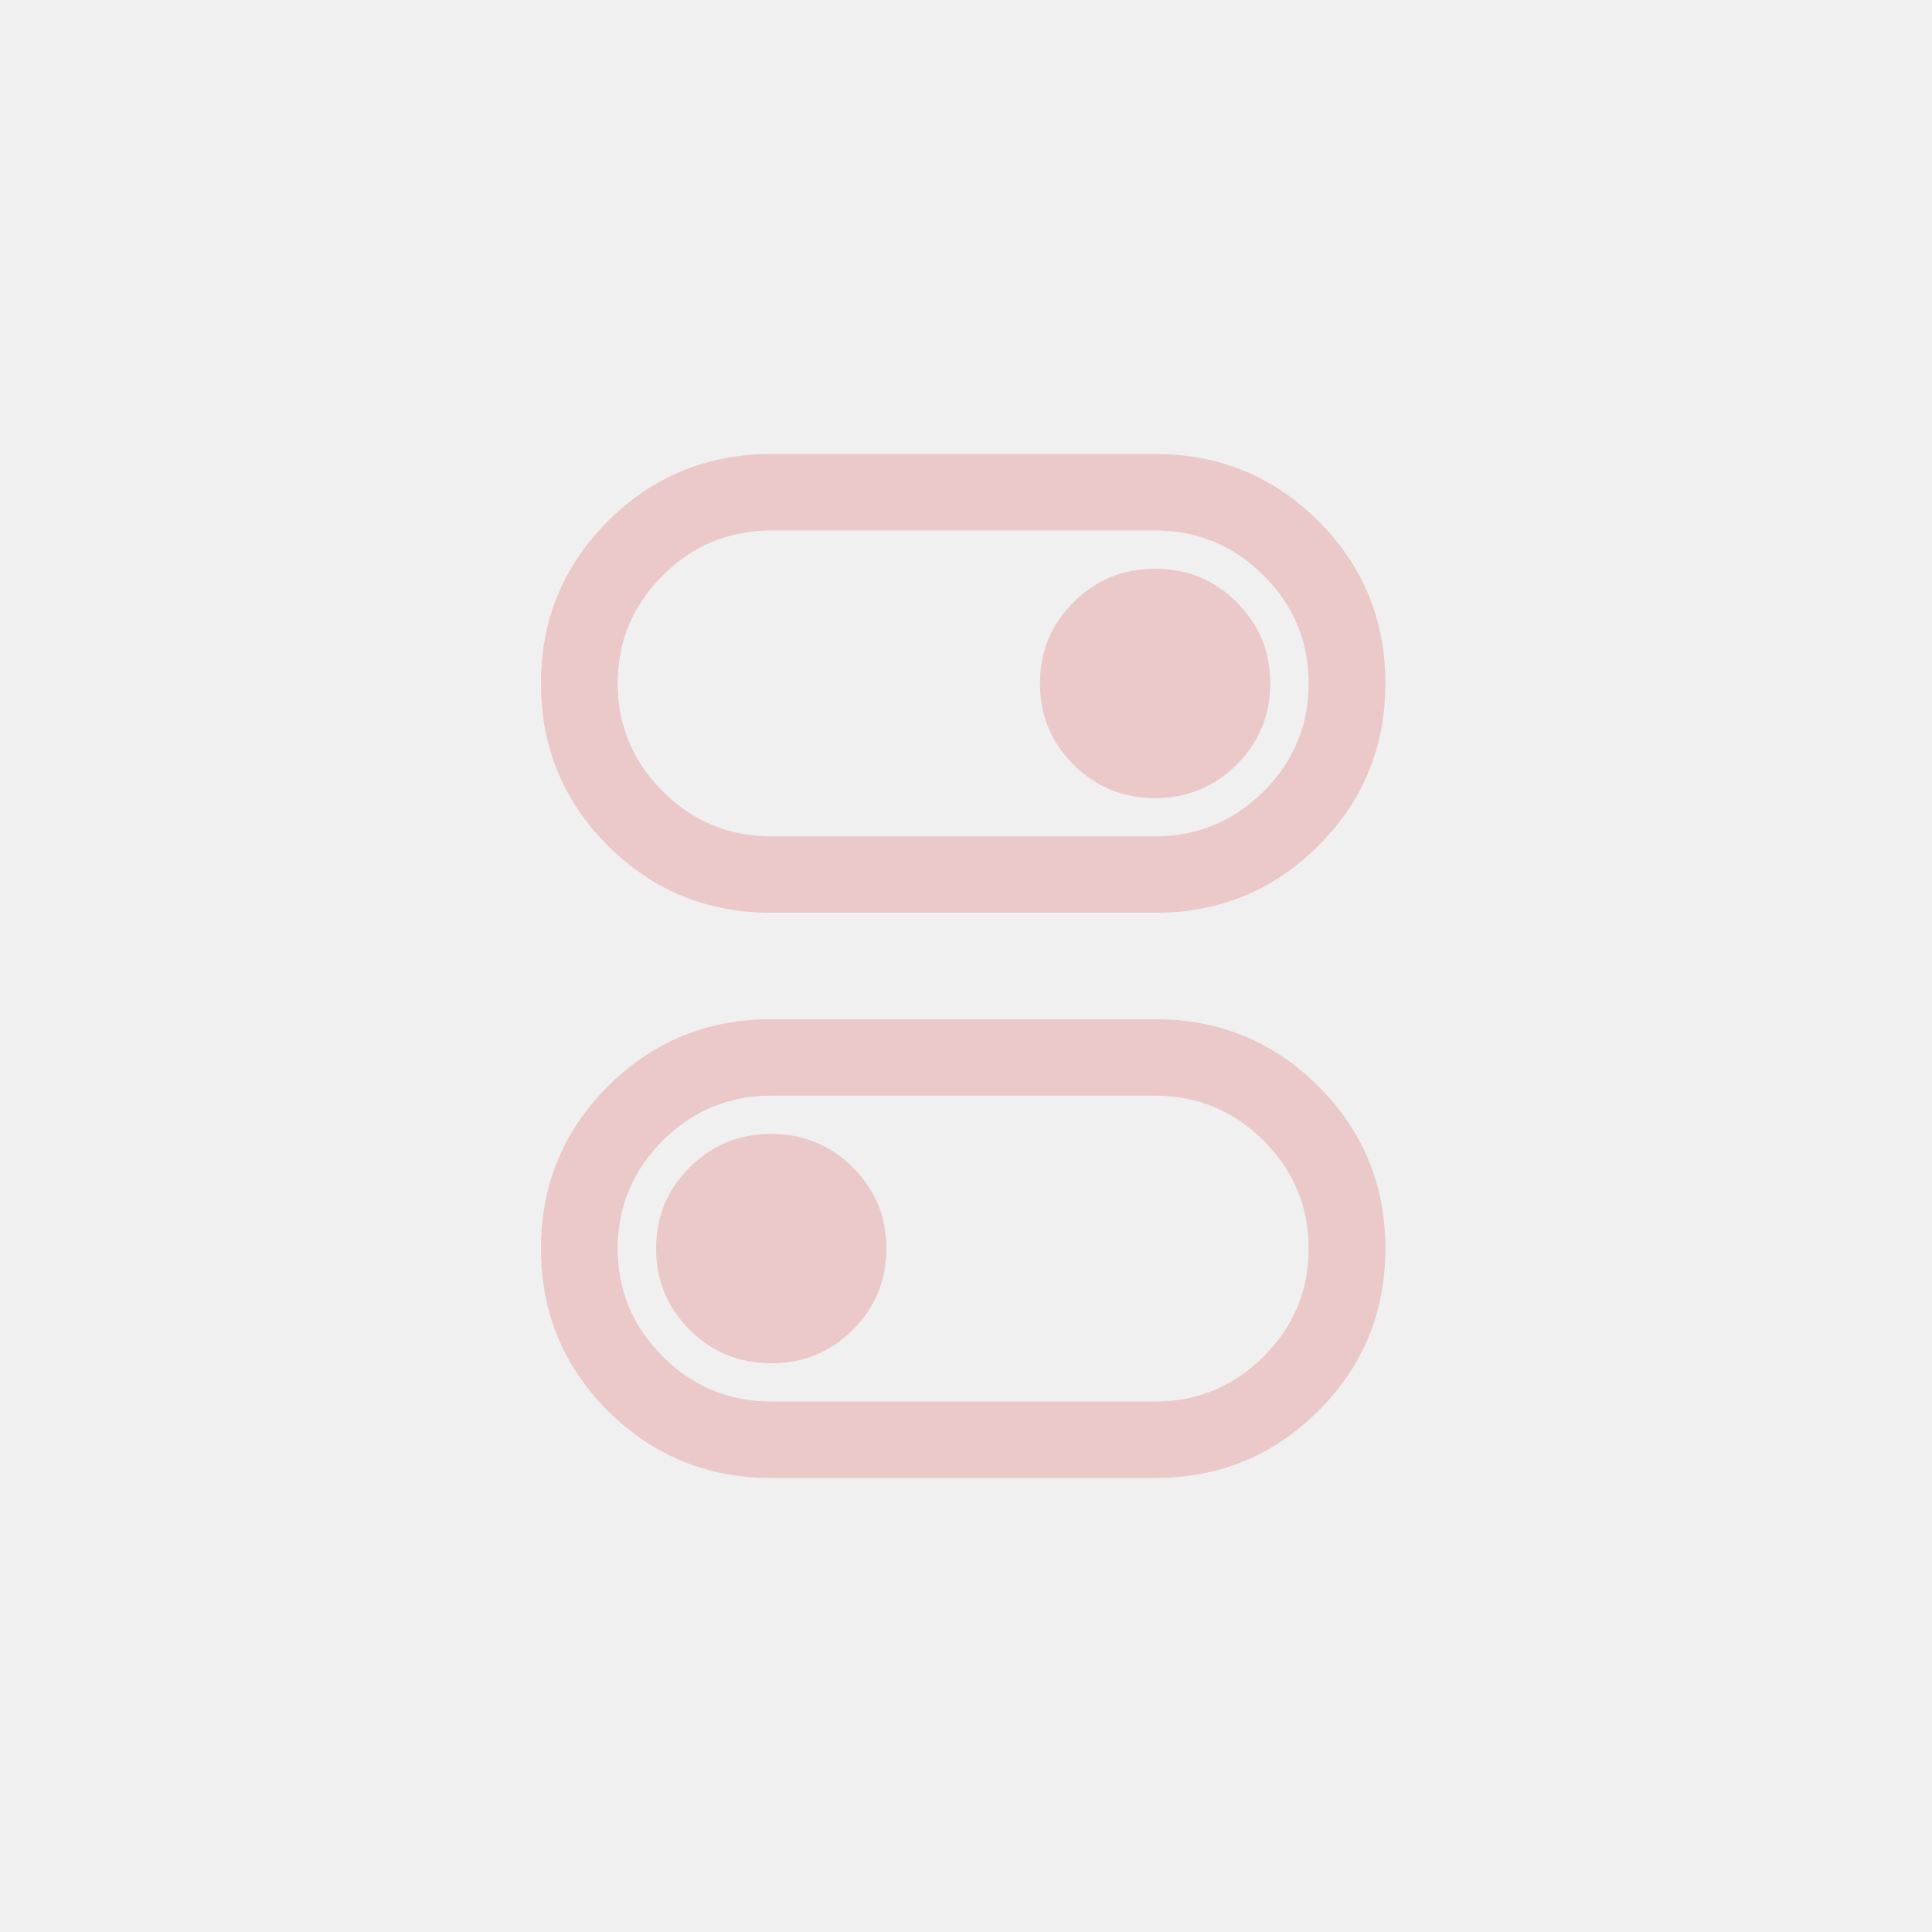
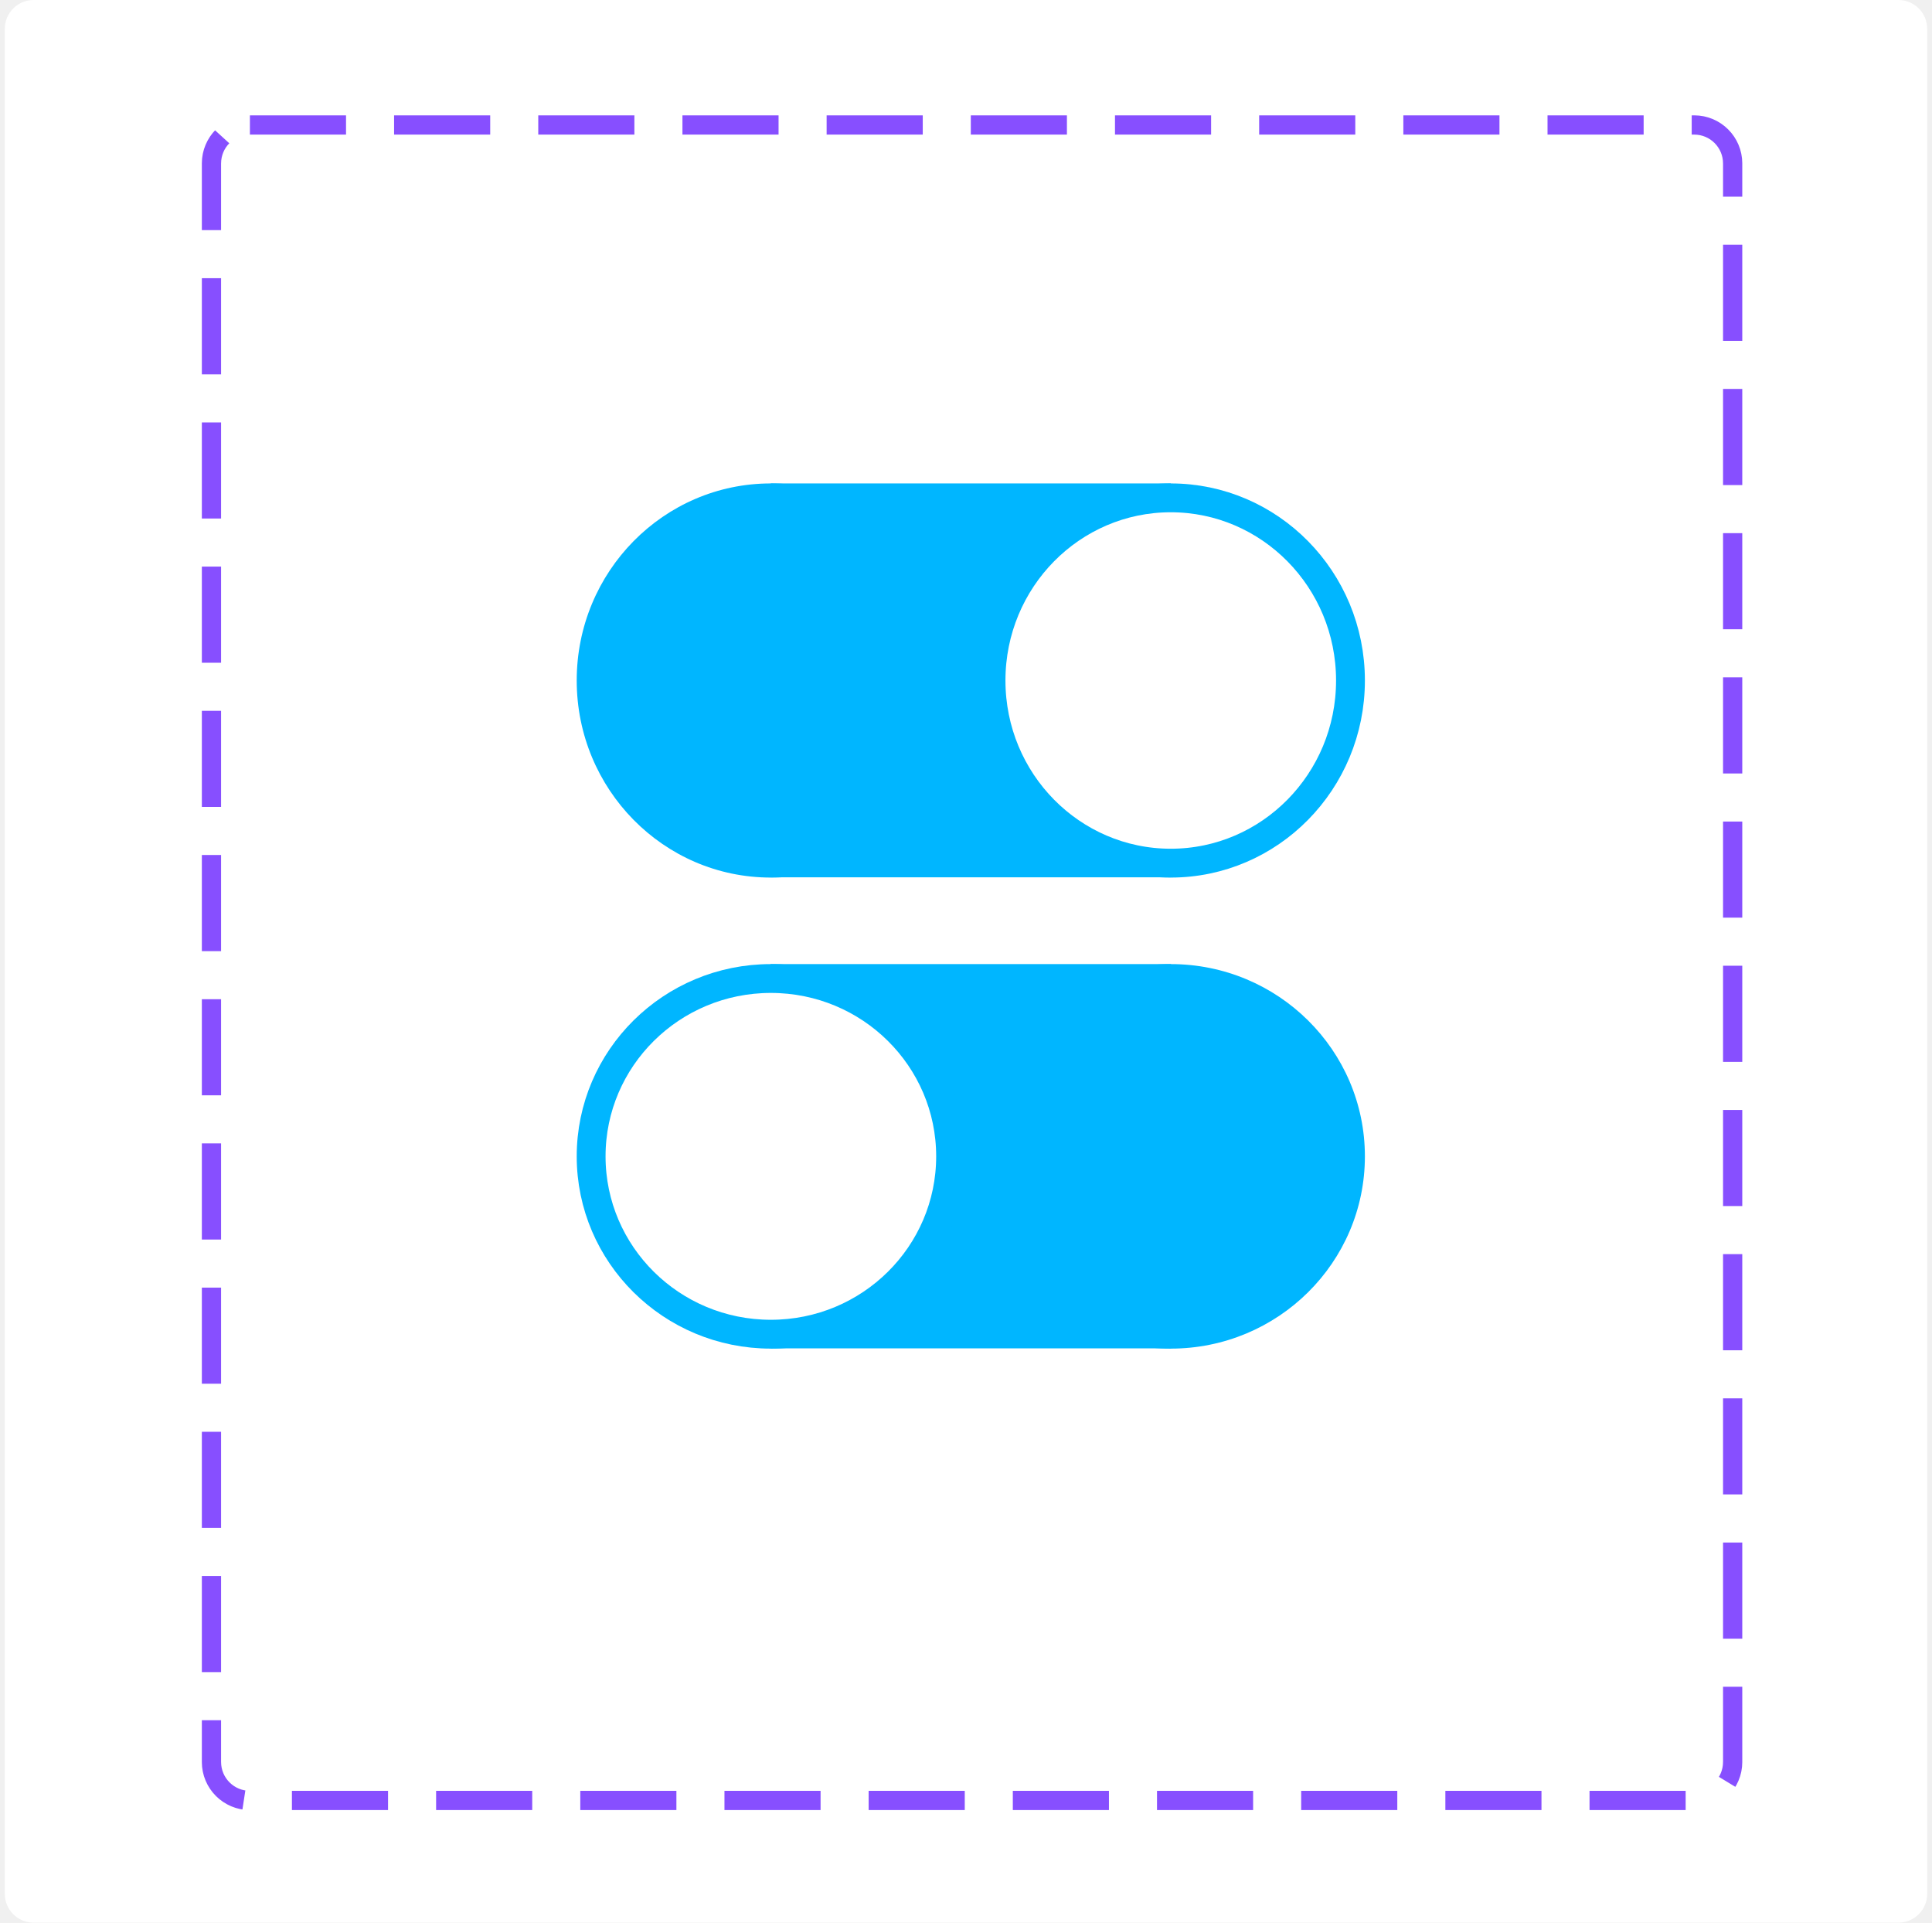
- <svg xmlns="http://www.w3.org/2000/svg" width="200" height="200" viewBox="0 0 200 200" fill="none">
-   <path d="M79.841 94.493C73.218 94.493 67.589 92.185 62.953 87.567C58.318 82.95 56 77.343 56 70.747C56 64.15 58.318 58.544 62.953 53.926C67.589 49.309 73.218 47 79.841 47H119.575C126.197 47 131.826 49.309 136.462 53.926C141.098 58.544 143.416 64.15 143.416 70.747C143.416 77.343 141.098 82.95 136.462 87.567C131.826 92.185 126.197 94.493 119.575 94.493H79.841ZM79.841 86.578H119.575C123.946 86.578 127.687 85.028 130.8 81.927C133.912 78.827 135.469 75.1 135.469 70.747C135.469 66.393 133.912 62.666 130.8 59.566C127.687 56.466 123.946 54.916 119.575 54.916H79.841C75.47 54.916 71.728 56.466 68.616 59.566C65.503 62.666 63.947 66.393 63.947 70.747C63.947 75.1 65.503 78.827 68.616 81.927C71.728 85.028 75.47 86.578 79.841 86.578ZM119.575 82.62C122.886 82.62 125.701 81.466 128.019 79.157C130.336 76.848 131.495 74.045 131.495 70.747C131.495 67.449 130.336 64.645 128.019 62.336C125.701 60.028 122.886 58.873 119.575 58.873C116.264 58.873 113.449 60.028 111.131 62.336C108.814 64.645 107.655 67.449 107.655 70.747C107.655 74.045 108.814 76.848 111.131 79.157C113.449 81.466 116.264 82.62 119.575 82.62Z" fill="#EBC9C9" />
-   <path d="M79.841 153C73.218 153 67.589 150.691 62.953 146.074C58.318 141.457 56 135.85 56 129.253C56 122.657 58.318 117.05 62.953 112.433C67.589 107.815 73.218 105.507 79.841 105.507H119.575C126.197 105.507 131.826 107.815 136.462 112.433C141.098 117.05 143.416 122.657 143.416 129.253C143.416 135.85 141.098 141.457 136.462 146.074C131.826 150.691 126.197 153 119.575 153H79.841ZM79.841 145.085H119.575C123.946 145.085 127.687 143.534 130.8 140.434C133.912 137.334 135.469 133.607 135.469 129.253C135.469 124.9 133.912 121.173 130.8 118.073C127.687 114.972 123.946 113.422 119.575 113.422H79.841C75.47 113.422 71.728 114.972 68.616 118.073C65.503 121.173 63.947 124.9 63.947 129.253C63.947 133.607 65.503 137.334 68.616 140.434C71.728 143.534 75.47 145.085 79.841 145.085ZM79.841 141.127C83.152 141.127 85.966 139.972 88.284 137.664C90.602 135.355 91.761 132.552 91.761 129.253C91.761 125.955 90.602 123.152 88.284 120.843C85.966 118.534 83.152 117.38 79.841 117.38C76.529 117.38 73.715 118.534 71.397 120.843C69.079 123.152 67.92 125.955 67.92 129.253C67.92 132.552 69.079 135.355 71.397 137.664C73.715 139.972 76.529 141.127 79.841 141.127Z" fill="#EBC9C9" />
+ <svg xmlns="http://www.w3.org/2000/svg" width="201" height="200" viewBox="0 0 201 200" fill="none">
+   <rect x="0.5" width="200" height="200" rx="3" fill="white" />
+   <rect x="22" y="13" width="158.261" height="174.287" rx="4" stroke="#874FFF" stroke-width="2" stroke-dasharray="10 5" />
+   <ellipse cx="80.198" cy="70.787" rx="20.198" ry="20.5" fill="#00B6FF" />
+   <rect x="80.185" y="50.287" width="41.631" height="40.973" fill="#00B6FF" />
+   <path d="M140.5 70.787C140.5 81.301 132.107 89.787 121.802 89.787C111.496 89.787 103.104 81.301 103.104 70.787C103.104 60.272 111.496 51.787 121.802 51.787C132.107 51.787 140.5 60.272 140.5 70.787Z" fill="white" stroke="#00B6FF" stroke-width="3" />
+   <ellipse cx="20.198" cy="20" rx="20.198" ry="20" transform="matrix(-1 0 0 1 142 100.287)" fill="#00B6FF" />
+   <rect width="41.631" height="39.973" transform="matrix(-1 0 0 1 121.815 100.287)" fill="#00B6FF" />
+   <path d="M61.5 120.287C61.5 130.49 69.858 138.787 80.198 138.787C90.539 138.787 98.897 130.49 98.897 120.287C98.897 110.083 90.539 101.787 80.198 101.787C69.858 101.787 61.5 110.083 61.5 120.287Z" fill="white" stroke="#00B6FF" stroke-width="3" />
</svg>
